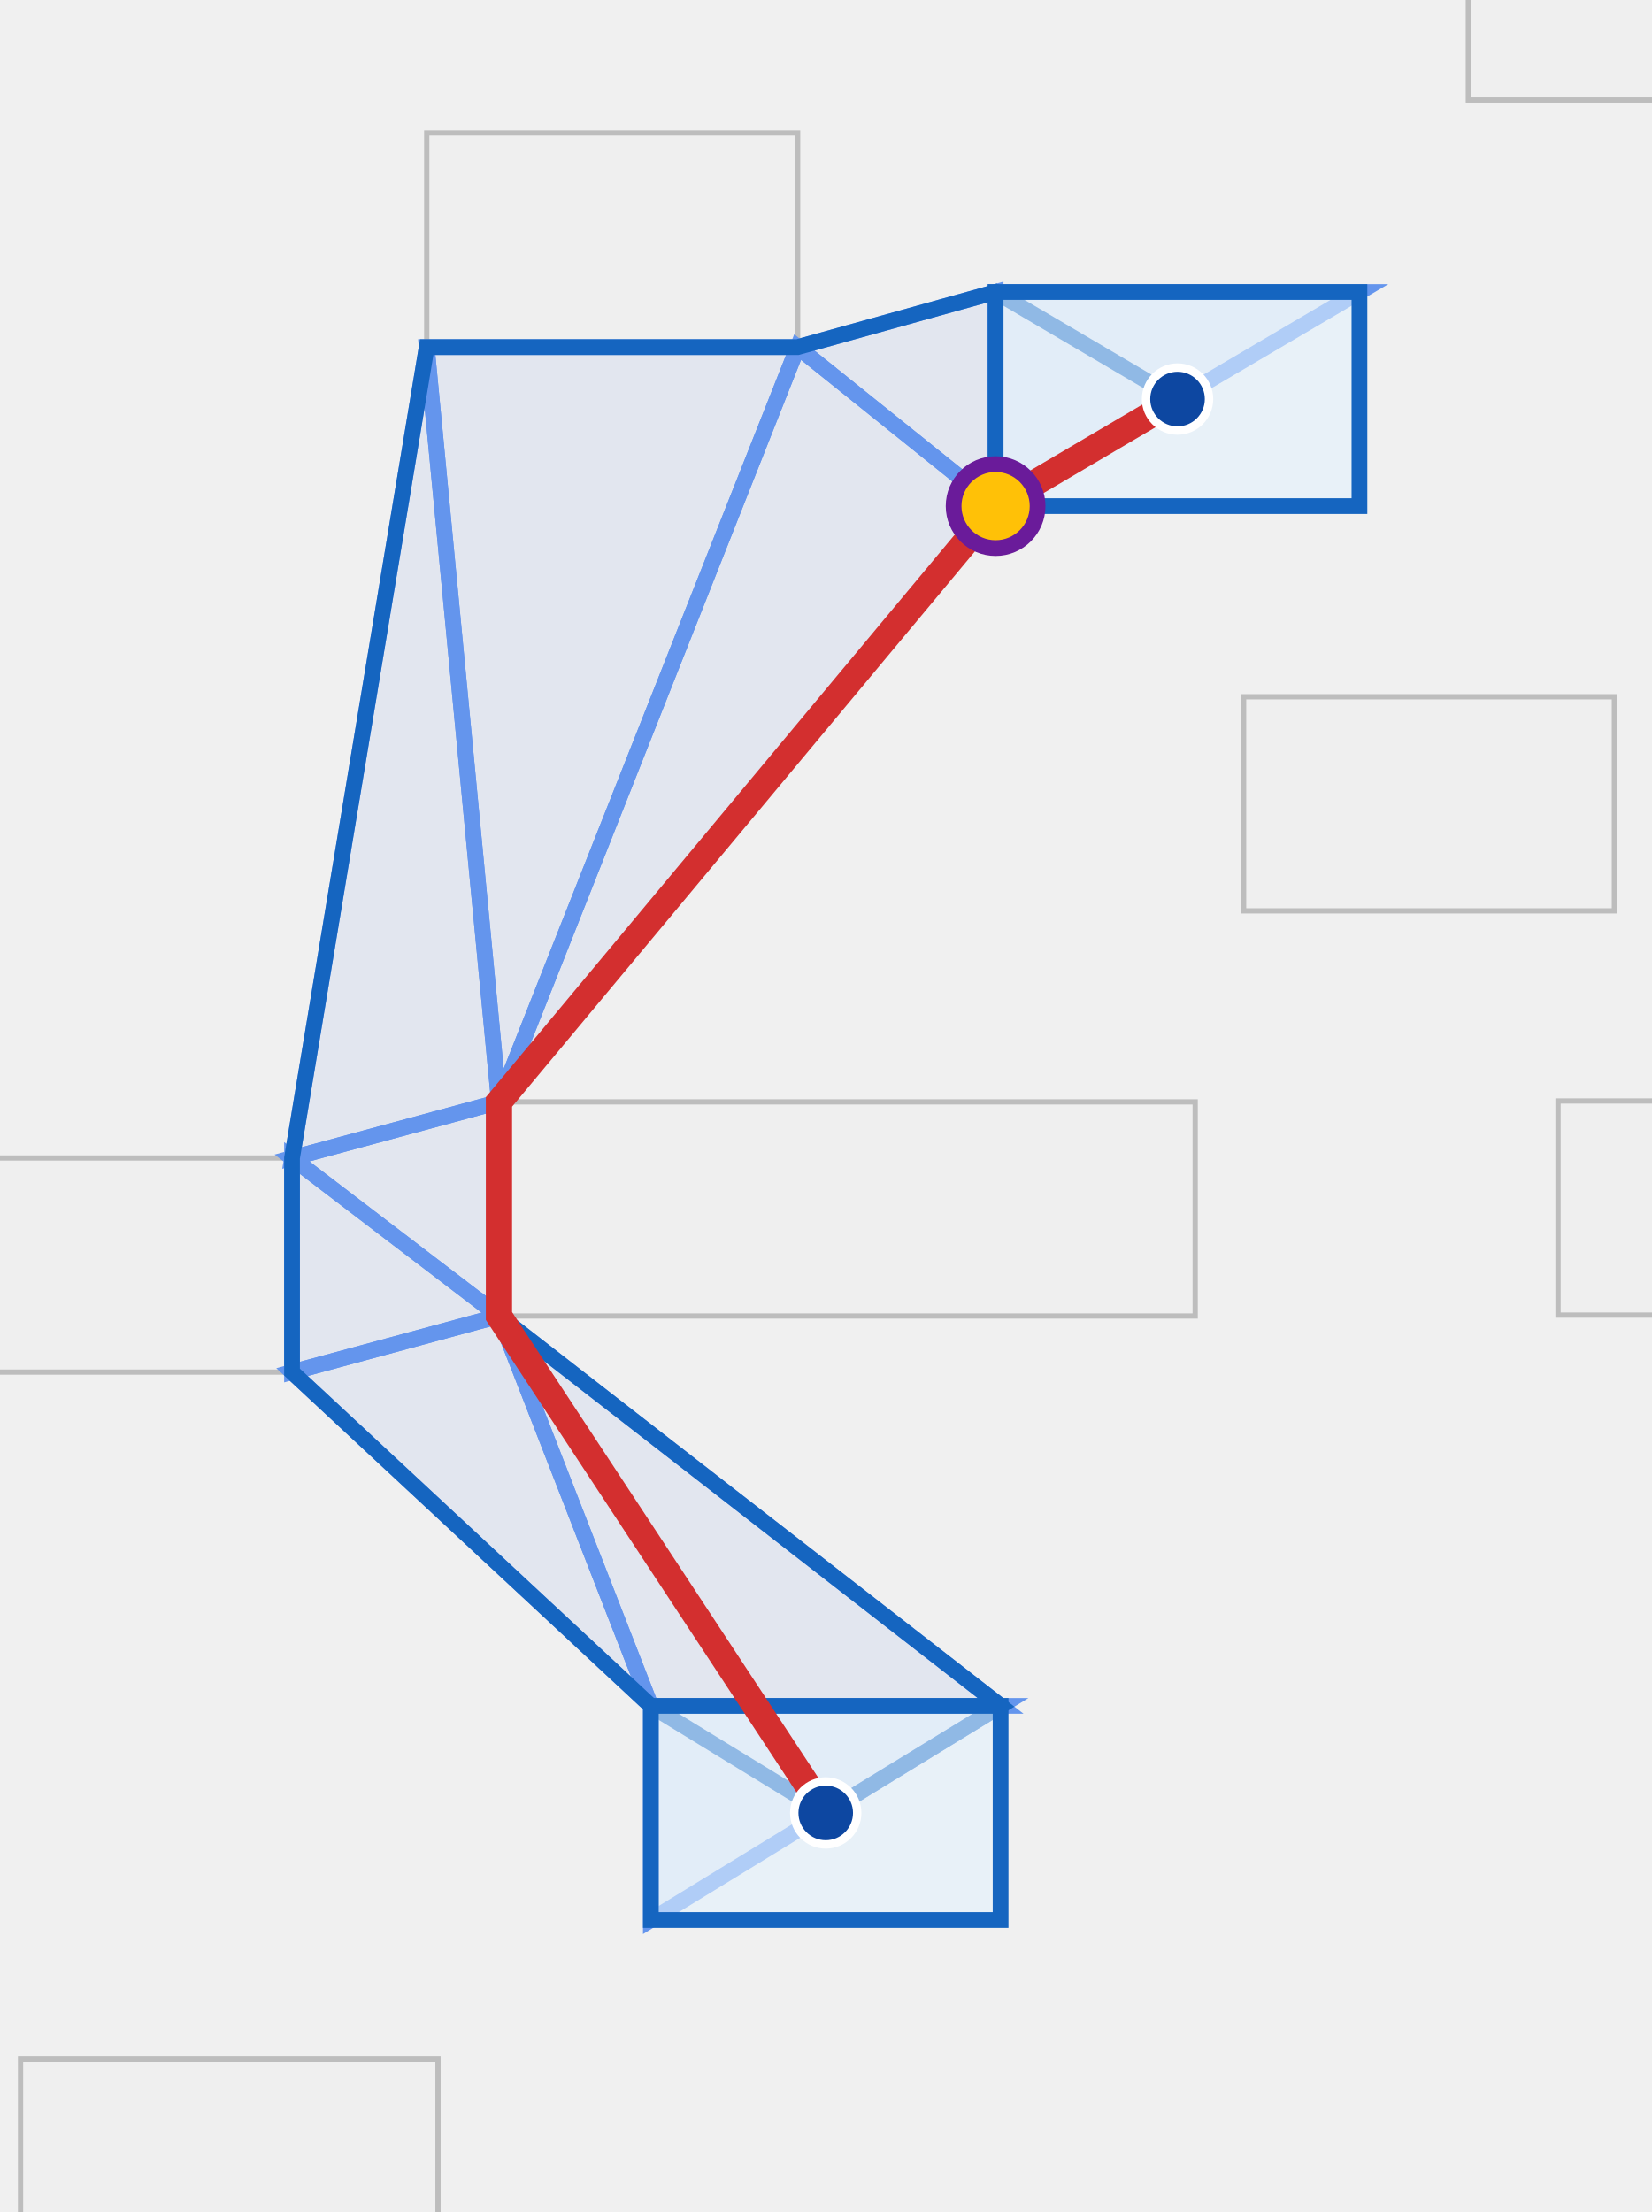
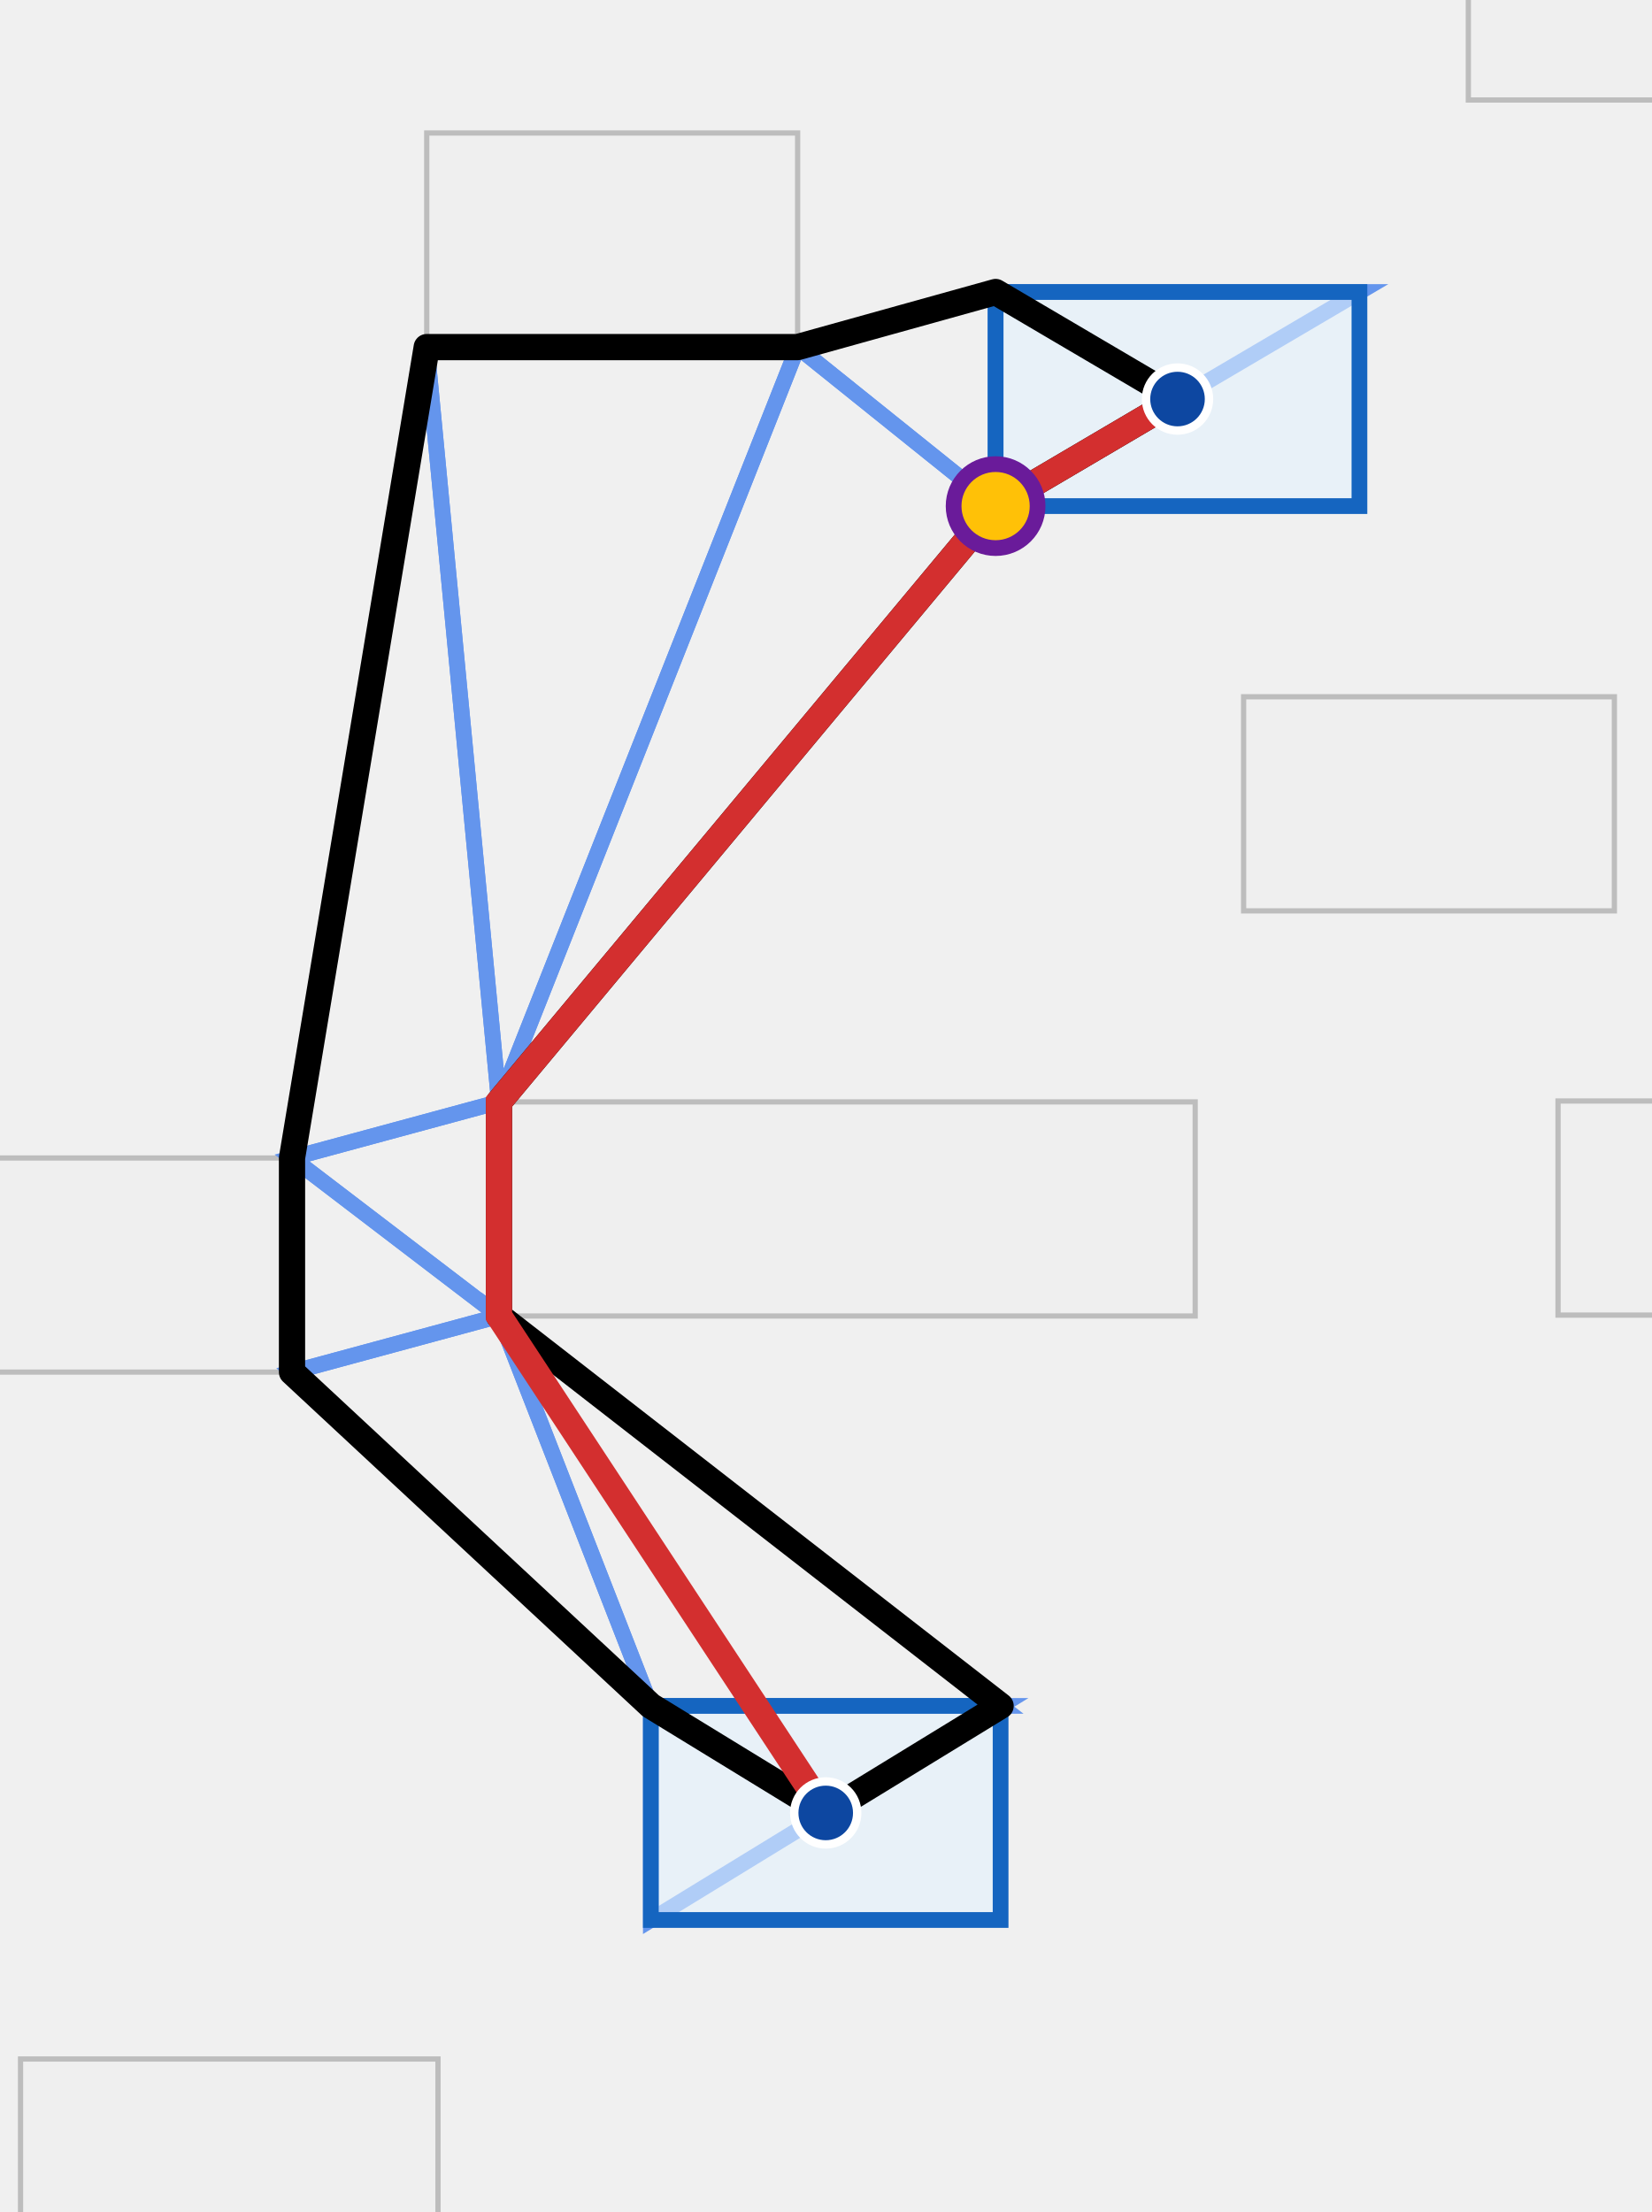
<svg xmlns="http://www.w3.org/2000/svg" width="157.346" height="210.763" viewBox="1443.758 1025.977 157.346 210.763">
  <g transform="scale(1,-1) translate(0,-2262.716)">
    <polygon points="1592.203,1111.434 1592.203,1131.834 1626.194,1131.834 1626.194,1111.434" fill="#EEEEEE" fill-opacity="0.7" stroke="#BDBDBD" stroke-width="0.5" />
    <polygon points="1445.715,1020.153 1445.715,1040.553 1485.488,1040.553 1485.488,1020.153" fill="#EEEEEE" fill-opacity="0.7" stroke="#BDBDBD" stroke-width="0.5" />
    <polygon points="1427.594,1106.004 1427.594,1126.404 1471.58,1126.404 1471.58,1106.004" fill="#EEEEEE" fill-opacity="0.7" stroke="#BDBDBD" stroke-width="0.5" />
    <polygon points="1484.416,1203.667 1484.416,1224.067 1519.754,1224.067 1519.754,1203.667" fill="#EEEEEE" fill-opacity="0.7" stroke="#BDBDBD" stroke-width="0.5" />
    <polygon points="1562.246,1149.95 1562.246,1170.35 1597.572,1170.35 1597.572,1149.95" fill="#EEEEEE" fill-opacity="0.7" stroke="#BDBDBD" stroke-width="0.5" />
    <polygon points="1583.656,1227.213 1583.656,1247.613 1637.984,1247.613 1637.984,1227.213" fill="#EEEEEE" fill-opacity="0.7" stroke="#BDBDBD" stroke-width="0.5" />
    <polygon points="1491.298,1111.347 1491.298,1131.747 1557.632,1131.747 1557.632,1111.347" fill="#EEEEEE" fill-opacity="0.7" stroke="#BDBDBD" stroke-width="0.5" />
-     <polygon points="1505.769,1074.199 1505.769,1053.799 1539.092,1074.199" fill="rgba(100,149,237,0.10)" stroke="cornflowerblue" stroke-width="1.5" />
-     <polygon points="1491.298,1111.347 1505.769,1074.199 1539.092,1074.199" fill="rgba(100,149,237,0.10)" stroke="cornflowerblue" stroke-width="1.5" />
-     <polygon points="1491.298,1111.347 1471.58,1106.004 1505.769,1074.199" fill="rgba(100,149,237,0.10)" stroke="cornflowerblue" stroke-width="1.5" />
-     <polygon points="1471.58,1126.404 1471.58,1106.004 1491.298,1111.347" fill="rgba(100,149,237,0.10)" stroke="cornflowerblue" stroke-width="1.5" />
-     <polygon points="1471.58,1126.404 1491.298,1111.347 1491.298,1131.747" fill="rgba(100,149,237,0.10)" stroke="cornflowerblue" stroke-width="1.5" />
-     <polygon points="1484.416,1203.667 1471.58,1126.404 1491.298,1131.747" fill="rgba(100,149,237,0.10)" stroke="cornflowerblue" stroke-width="1.5" />
-     <polygon points="1484.416,1203.667 1491.298,1131.747 1519.754,1203.667" fill="rgba(100,149,237,0.10)" stroke="cornflowerblue" stroke-width="1.5" />
-     <polygon points="1491.298,1131.747 1538.616,1188.517 1519.754,1203.667" fill="rgba(100,149,237,0.10)" stroke="cornflowerblue" stroke-width="1.5" />
-     <polygon points="1519.754,1203.667 1538.616,1188.517 1538.616,1208.917" fill="rgba(100,149,237,0.10)" stroke="cornflowerblue" stroke-width="1.5" />
-     <polygon points="1538.616,1188.517 1573.281,1208.917 1538.616,1208.917" fill="rgba(100,149,237,0.10)" stroke="cornflowerblue" stroke-width="1.5" />
-     <polygon points="1522.431,1063.999 1505.769,1074.199 1471.58,1106.004 1471.58,1126.404 1484.416,1203.667 1519.754,1203.667 1538.616,1208.917 1555.949,1198.717 1538.616,1188.517 1491.298,1131.747 1491.298,1111.347 1539.092,1074.199" fill="none" stroke="#1565C0" stroke-width="1.5" />
+     <polygon points="1505.769,1074.199 1505.769,1053.799 1539.092,1074.199" fill="none" stroke="cornflowerblue" stroke-width="1.5" />
+     <polygon points="1491.298,1111.347 1505.769,1074.199 1539.092,1074.199" fill="none" stroke="cornflowerblue" stroke-width="1.5" />
+     <polygon points="1491.298,1111.347 1471.58,1106.004 1505.769,1074.199" fill="none" stroke="cornflowerblue" stroke-width="1.5" />
+     <polygon points="1471.58,1126.404 1471.58,1106.004 1491.298,1111.347" fill="none" stroke="cornflowerblue" stroke-width="1.5" />
+     <polygon points="1471.58,1126.404 1491.298,1111.347 1491.298,1131.747" fill="none" stroke="cornflowerblue" stroke-width="1.5" />
+     <polygon points="1484.416,1203.667 1471.58,1126.404 1491.298,1131.747" fill="none" stroke="cornflowerblue" stroke-width="1.5" />
+     <polygon points="1484.416,1203.667 1491.298,1131.747 1519.754,1203.667" fill="none" stroke="cornflowerblue" stroke-width="1.5" />
+     <polygon points="1491.298,1131.747 1538.616,1188.517 1519.754,1203.667" fill="none" stroke="cornflowerblue" stroke-width="1.5" />
+     <polygon points="1519.754,1203.667 1538.616,1188.517 1538.616,1208.917" fill="none" stroke="cornflowerblue" stroke-width="1.5" />
+     <polygon points="1538.616,1188.517 1573.281,1208.917 1538.616,1208.917" fill="none" stroke="cornflowerblue" stroke-width="1.5" />
    <polygon points="1505.769,1053.799 1505.769,1074.199 1539.092,1074.199 1539.092,1053.799" fill="#E3F2FD" fill-opacity="0.6" stroke="#1565C0" stroke-width="1.5" />
    <polygon points="1538.616,1188.517 1538.616,1208.917 1573.281,1208.917 1573.281,1188.517" fill="#E3F2FD" fill-opacity="0.6" stroke="#1565C0" stroke-width="1.5" />
+     <polygon points="1522.431,1063.999 1505.769,1074.199 1471.58,1106.004 1471.58,1126.404 1484.416,1203.667 1519.754,1203.667 1538.616,1208.917 1555.949,1198.717 1538.616,1188.517 1491.298,1131.747 1491.298,1111.347 1539.092,1074.199" fill="none" stroke="black" stroke-width="2.5" stroke-linejoin="round" />
    <polyline points="1522.431,1063.999 1491.298,1111.347 1491.298,1131.747 1538.616,1188.517 1555.949,1198.717" fill="none" stroke="#D32F2F" stroke-width="2.5" />
    <circle cx="1522.431" cy="1063.999" r="3" fill="#0D47A1" stroke="white" stroke-width="0.8" />
    <circle cx="1555.949" cy="1198.717" r="3" fill="#0D47A1" stroke="white" stroke-width="0.8" />
    <circle cx="1538.616" cy="1188.517" r="4" fill="#FFC107" stroke="#6A1B9A" stroke-width="1.5" />
  </g>
</svg>
